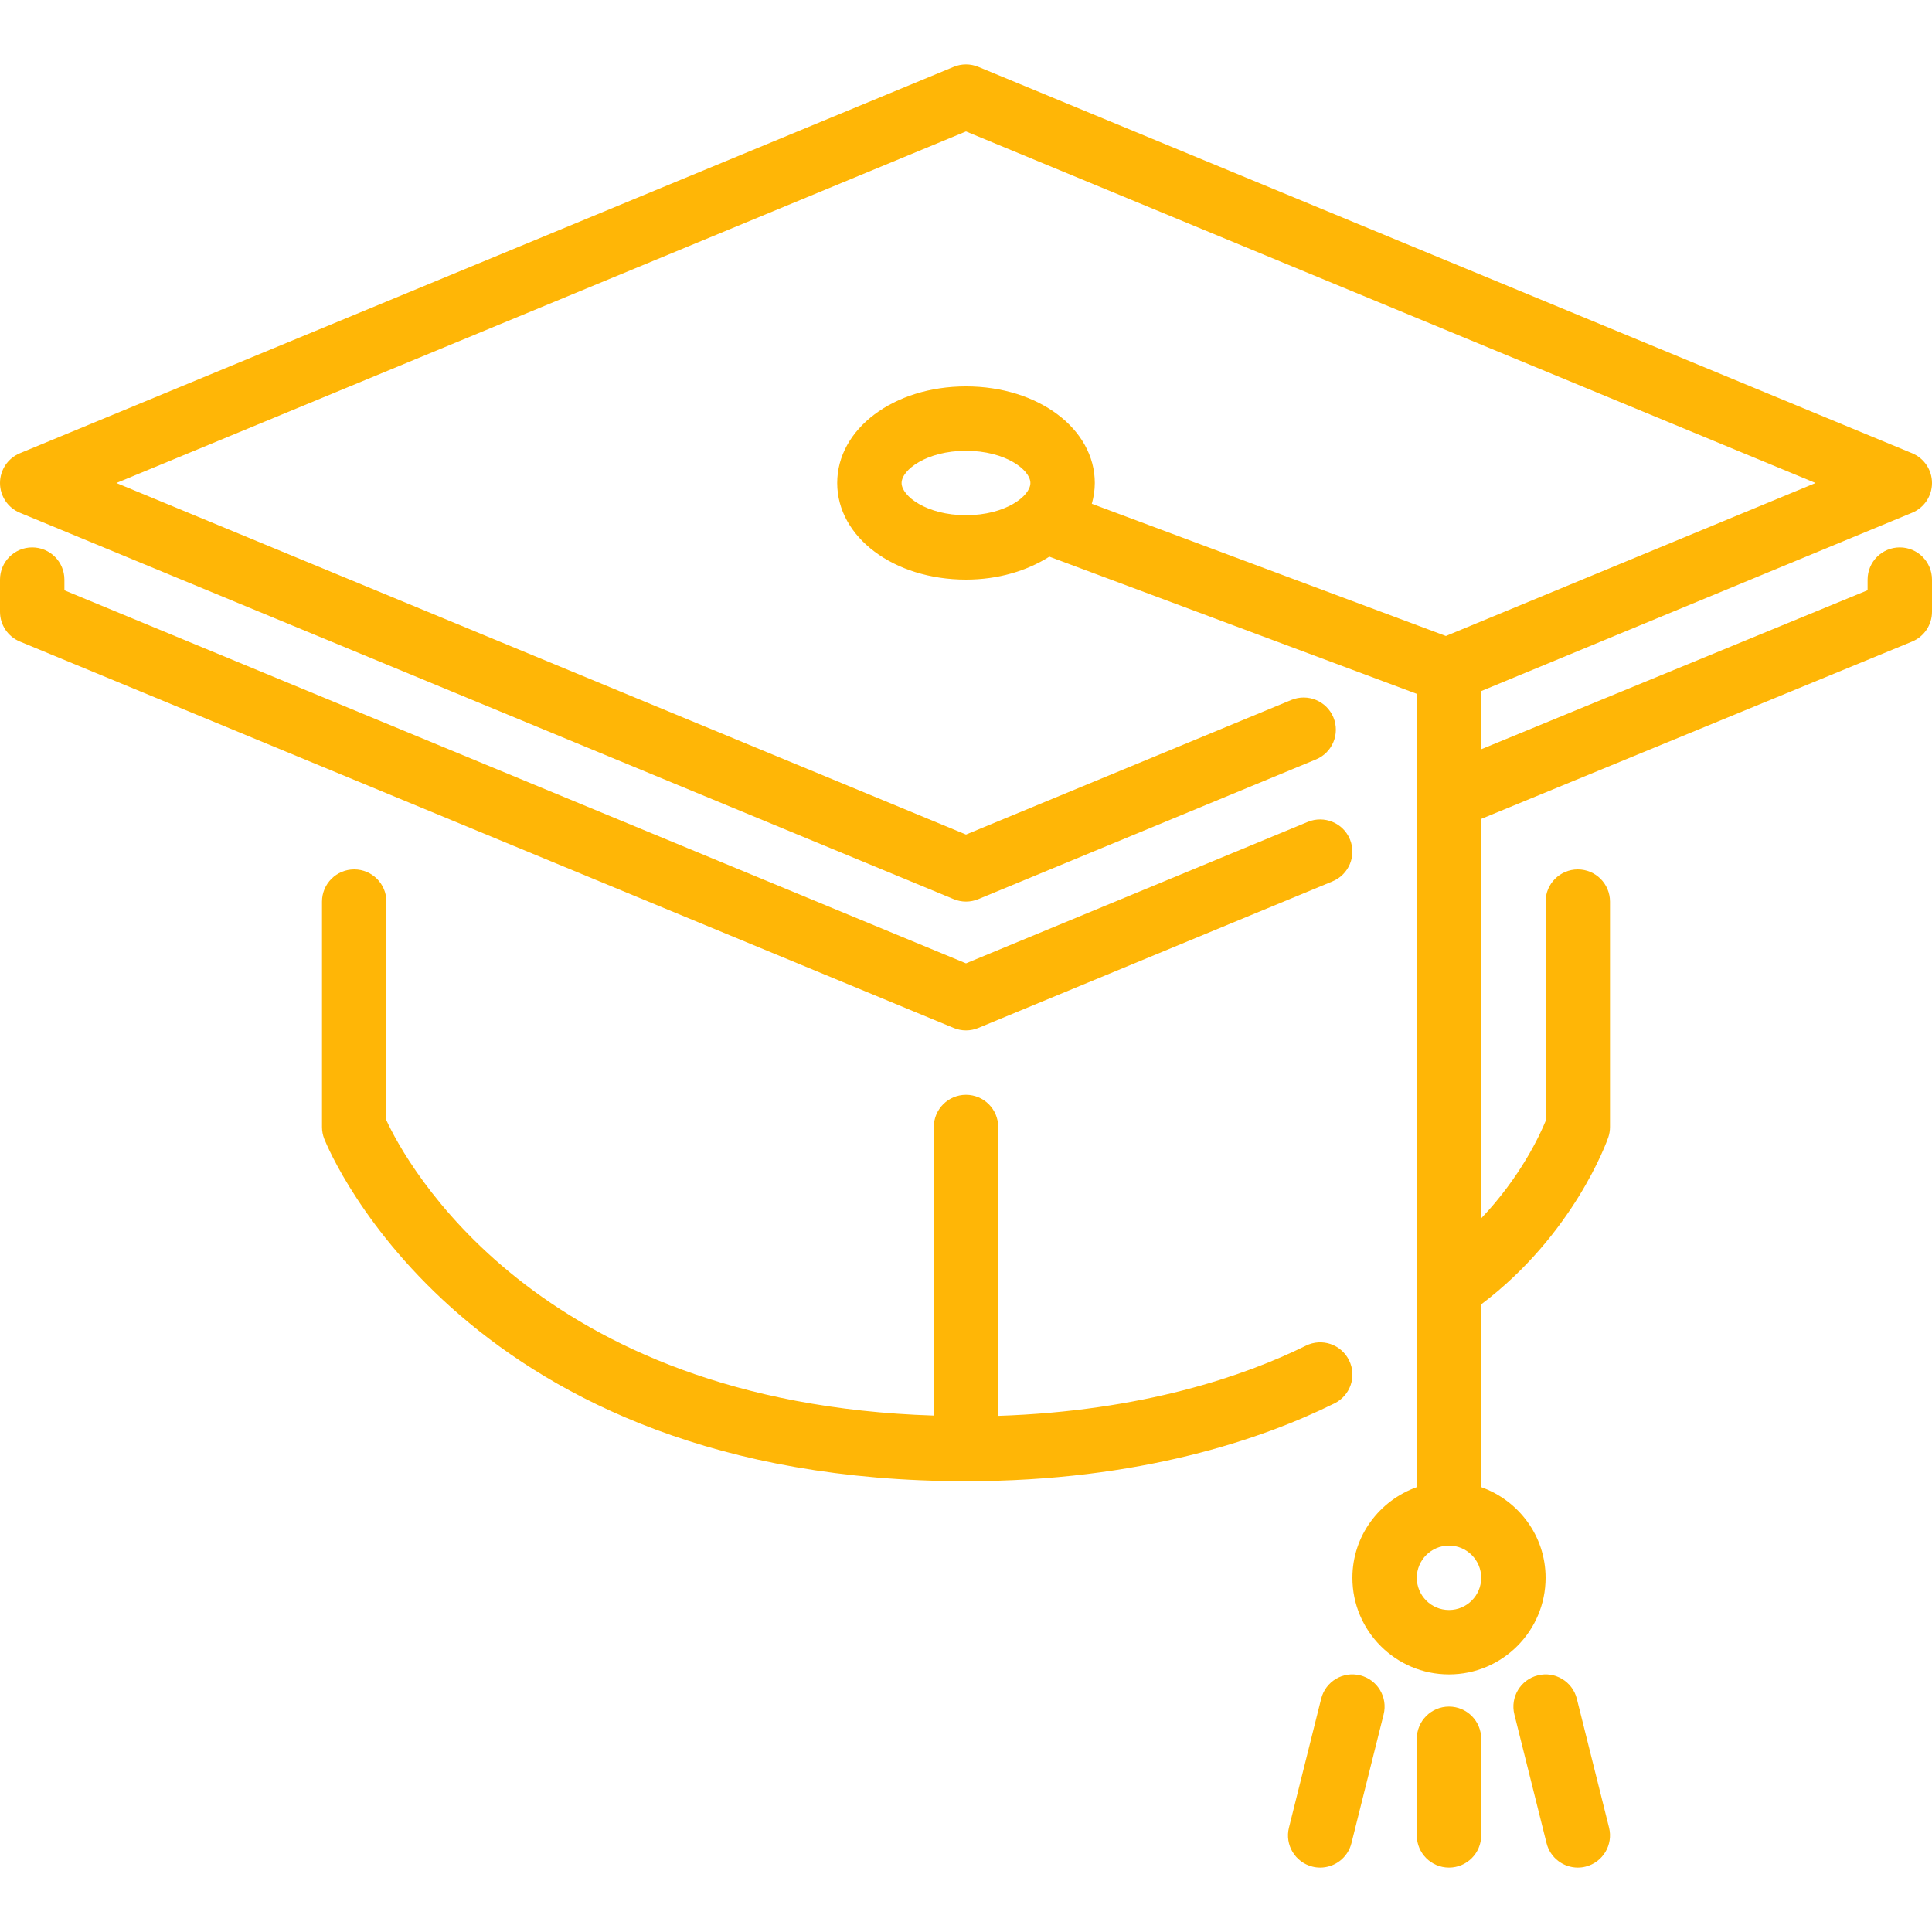
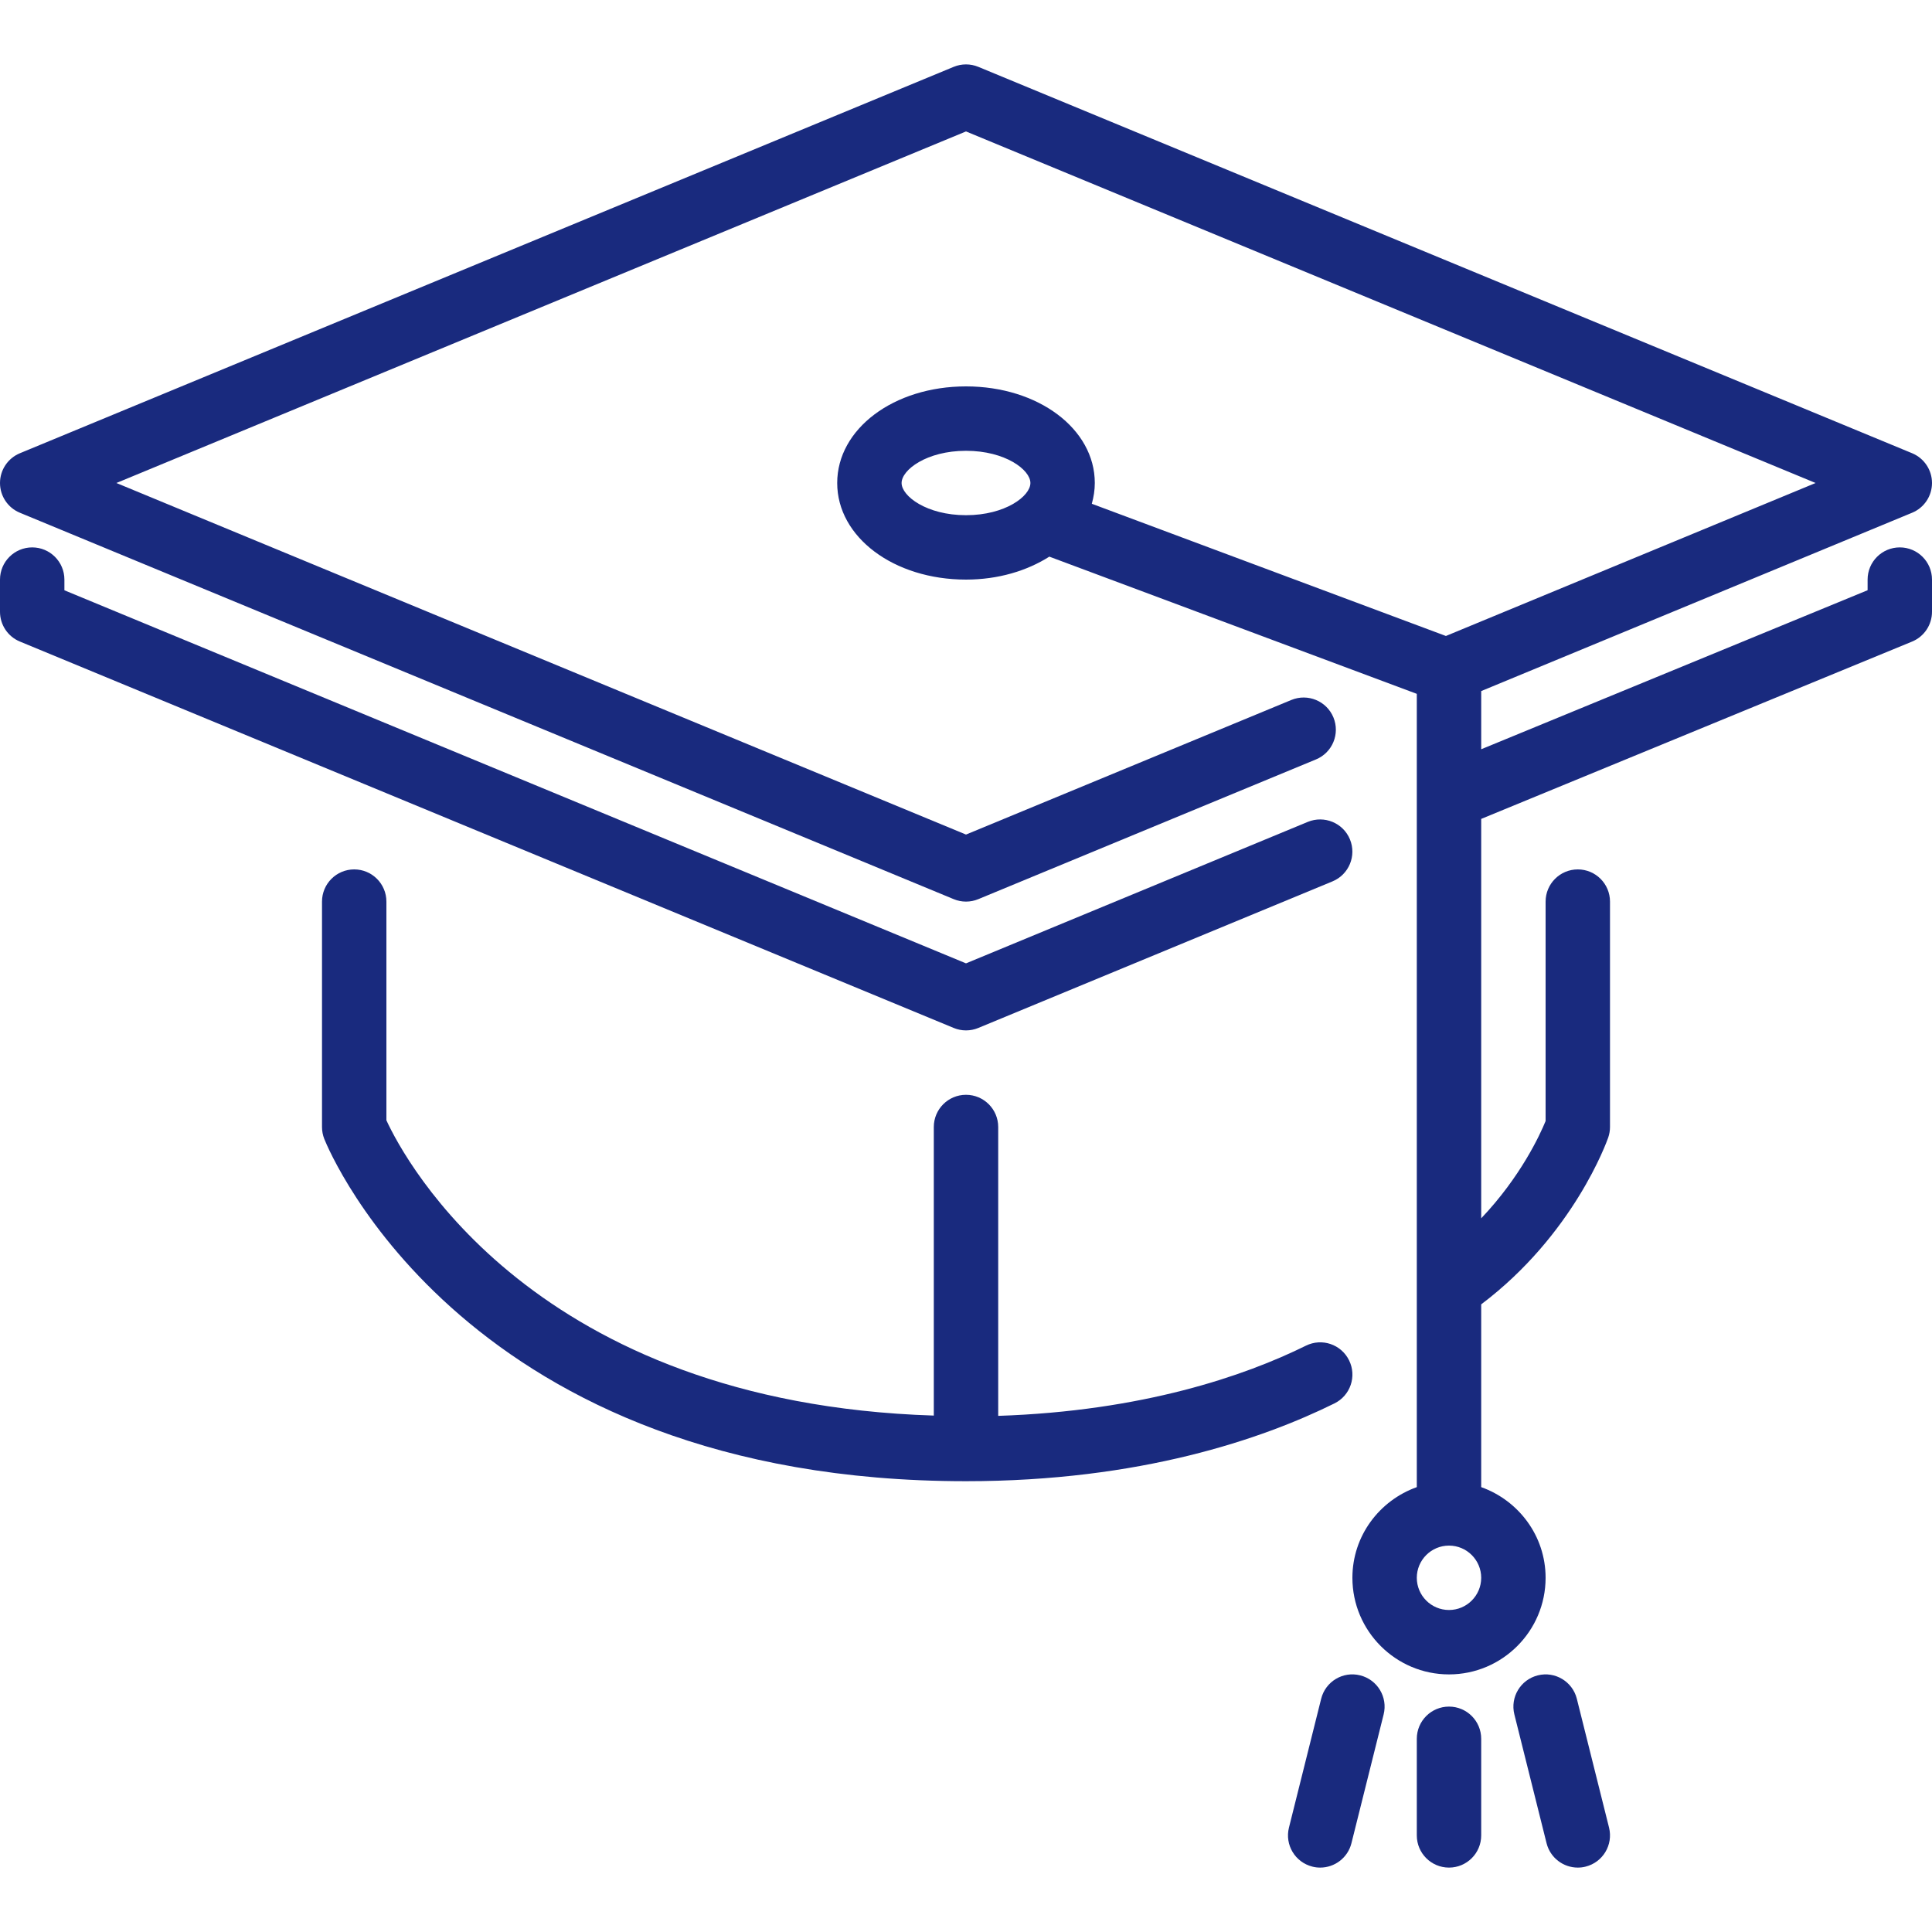
<svg xmlns="http://www.w3.org/2000/svg" version="1.1" id="Layer_1" x="0px" y="0px" viewBox="0 0 512 512" style="enable-background:new 0 0 512 512;" xml:space="preserve" width="512px" height="512px">
  <g>
    <g>
      <g>
-         <path d="M360.465,443.988c-4.574-1.161-9.207,1.638-10.342,6.204l-8.533,34.133c-1.152,4.582,1.638,9.207,6.212,10.351     c0.691,0.179,1.391,0.256,2.074,0.256c3.823,0,7.296-2.586,8.269-6.46l8.533-34.133     C367.821,449.765,365.039,445.132,360.465,443.988z" fill="#ffb606" />
-         <path d="M256,273.066c1.109,0,2.219-0.213,3.26-0.648l93.867-38.844c4.352-1.801,6.417-6.793,4.617-11.145     c-1.801-4.361-6.81-6.409-11.153-4.625L256,255.299L17.067,156.432v-2.833c0-4.71-3.823-8.533-8.533-8.533S0,148.889,0,153.599     v8.533c0,3.456,2.082,6.571,5.274,7.885l247.467,102.4C253.781,272.852,254.891,273.066,256,273.066z" fill="#ffb606" />
-         <path d="M357.513,360.49c-2.082-4.224-7.185-5.965-11.426-3.874c-16.205,8.013-43.273,17.331-81.553,18.603v-76.553     c0-4.71-3.823-8.533-8.533-8.533s-8.533,3.823-8.533,8.533v76.476c-105.958-3.379-140.151-67.567-145.067-78.251v-57.958     c0-4.71-3.823-8.533-8.533-8.533c-4.71,0-8.533,3.823-8.533,8.533v59.733c0,1.084,0.205,2.159,0.606,3.174     c1.485,3.695,37.803,90.692,170.061,90.692c46.225,0,78.618-11.213,97.647-20.617     C357.879,369.825,359.612,364.714,357.513,360.49z" fill="#ffb606" />
-         <path d="M384,452.266c-4.719,0-8.533,3.823-8.533,8.533v25.6c0,4.71,3.814,8.533,8.533,8.533c4.719,0,8.533-3.823,8.533-8.533     v-25.6C392.533,456.089,388.719,452.266,384,452.266z" fill="#ffb606" />
-         <path d="M503.467,145.066c-4.719,0-8.533,3.823-8.533,8.533v2.816l-102.4,42.146v-15.42l114.193-47.258     c3.191-1.314,5.274-4.429,5.274-7.885c0-3.456-2.082-6.562-5.265-7.885L259.26,17.714c-2.091-0.862-4.429-0.862-6.519,0     L5.274,120.114C2.082,121.437,0,124.543,0,127.999c0,3.456,2.082,6.571,5.274,7.885l247.467,102.4     c1.041,0.435,2.15,0.649,3.26,0.649s2.219-0.213,3.26-0.649l89.481-37.026c4.361-1.792,6.426-6.784,4.625-11.145     c-1.801-4.352-6.793-6.409-11.145-4.617L256,221.166L30.848,127.999L256,34.832l225.152,93.167l-97.971,40.542l-93.841-35.038     c0.495-1.775,0.794-3.601,0.794-5.504c0-14.353-14.993-25.6-34.133-25.6s-34.133,11.247-34.133,25.6     c0,14.353,14.993,25.6,34.133,25.6c8.542,0,16.162-2.33,22.084-6.084l97.382,36.361v27.341v0.009v182.878     c-9.907,3.541-17.067,12.919-17.067,24.03c0,14.114,11.486,25.6,25.6,25.6s25.6-11.486,25.6-25.6     c0-11.11-7.159-20.488-17.067-24.03v-48.435c24.499-18.492,33.28-43.119,33.664-44.211c0.307-0.896,0.469-1.843,0.469-2.79     v-59.733c0-4.71-3.814-8.533-8.533-8.533s-8.533,3.823-8.533,8.533v58.155c-1.476,3.618-6.605,14.771-17.067,25.779V217.019     l114.185-46.993c3.2-1.314,5.282-4.437,5.282-7.893v-8.533C512,148.889,508.186,145.066,503.467,145.066z M256,136.532     c-10.419,0-17.067-5.052-17.067-8.533c0-3.482,6.647-8.533,17.067-8.533s17.067,5.052,17.067,8.533     C273.067,131.481,266.419,136.532,256,136.532z M384,426.666c-4.71,0-8.533-3.831-8.533-8.533c0-4.702,3.823-8.533,8.533-8.533     s8.533,3.831,8.533,8.533C392.533,422.834,388.71,426.666,384,426.666z" fill="#ffb606" />
-         <path d="M417.877,450.192c-1.143-4.565-5.786-7.356-10.342-6.204c-4.574,1.143-7.356,5.777-6.212,10.351l8.533,34.133     c0.973,3.874,4.446,6.46,8.269,6.46c0.683,0,1.382-0.077,2.074-0.256c4.574-1.143,7.356-5.769,6.212-10.351L417.877,450.192z" fill="#ffb606" />
+         <path d="M360.465,443.988c-4.574-1.161-9.207,1.638-10.342,6.204l-8.533,34.133c-1.152,4.582,1.638,9.207,6.212,10.351     c0.691,0.179,1.391,0.256,2.074,0.256c3.823,0,7.296-2.586,8.269-6.46l8.533-34.133     C367.821,449.765,365.039,445.132,360.465,443.988z" fill="#192a7e" />
+         <path d="M256,273.066c1.109,0,2.219-0.213,3.26-0.648l93.867-38.844c4.352-1.801,6.417-6.793,4.617-11.145     c-1.801-4.361-6.81-6.409-11.153-4.625L256,255.299L17.067,156.432v-2.833c0-4.71-3.823-8.533-8.533-8.533S0,148.889,0,153.599     v8.533c0,3.456,2.082,6.571,5.274,7.885l247.467,102.4C253.781,272.852,254.891,273.066,256,273.066z" fill="#192a7e" />
+         <path d="M357.513,360.49c-2.082-4.224-7.185-5.965-11.426-3.874c-16.205,8.013-43.273,17.331-81.553,18.603v-76.553     c0-4.71-3.823-8.533-8.533-8.533s-8.533,3.823-8.533,8.533v76.476c-105.958-3.379-140.151-67.567-145.067-78.251v-57.958     c0-4.71-3.823-8.533-8.533-8.533c-4.71,0-8.533,3.823-8.533,8.533v59.733c0,1.084,0.205,2.159,0.606,3.174     c1.485,3.695,37.803,90.692,170.061,90.692c46.225,0,78.618-11.213,97.647-20.617     C357.879,369.825,359.612,364.714,357.513,360.49z" fill="#192a7e" />
+         <path d="M384,452.266c-4.719,0-8.533,3.823-8.533,8.533v25.6c0,4.71,3.814,8.533,8.533,8.533c4.719,0,8.533-3.823,8.533-8.533     v-25.6C392.533,456.089,388.719,452.266,384,452.266z" fill="#192a7e" />
+         <path d="M503.467,145.066c-4.719,0-8.533,3.823-8.533,8.533v2.816l-102.4,42.146v-15.42l114.193-47.258     c3.191-1.314,5.274-4.429,5.274-7.885c0-3.456-2.082-6.562-5.265-7.885L259.26,17.714c-2.091-0.862-4.429-0.862-6.519,0     L5.274,120.114C2.082,121.437,0,124.543,0,127.999c0,3.456,2.082,6.571,5.274,7.885l247.467,102.4     c1.041,0.435,2.15,0.649,3.26,0.649s2.219-0.213,3.26-0.649l89.481-37.026c4.361-1.792,6.426-6.784,4.625-11.145     c-1.801-4.352-6.793-6.409-11.145-4.617L256,221.166L30.848,127.999L256,34.832l225.152,93.167l-97.971,40.542l-93.841-35.038     c0.495-1.775,0.794-3.601,0.794-5.504c0-14.353-14.993-25.6-34.133-25.6s-34.133,11.247-34.133,25.6     c0,14.353,14.993,25.6,34.133,25.6c8.542,0,16.162-2.33,22.084-6.084l97.382,36.361v27.341v0.009v182.878     c-9.907,3.541-17.067,12.919-17.067,24.03c0,14.114,11.486,25.6,25.6,25.6s25.6-11.486,25.6-25.6     c0-11.11-7.159-20.488-17.067-24.03v-48.435c24.499-18.492,33.28-43.119,33.664-44.211c0.307-0.896,0.469-1.843,0.469-2.79     v-59.733c0-4.71-3.814-8.533-8.533-8.533s-8.533,3.823-8.533,8.533v58.155c-1.476,3.618-6.605,14.771-17.067,25.779V217.019     l114.185-46.993c3.2-1.314,5.282-4.437,5.282-7.893v-8.533C512,148.889,508.186,145.066,503.467,145.066z M256,136.532     c-10.419,0-17.067-5.052-17.067-8.533c0-3.482,6.647-8.533,17.067-8.533s17.067,5.052,17.067,8.533     C273.067,131.481,266.419,136.532,256,136.532z M384,426.666c-4.71,0-8.533-3.831-8.533-8.533c0-4.702,3.823-8.533,8.533-8.533     s8.533,3.831,8.533,8.533C392.533,422.834,388.71,426.666,384,426.666z" fill="#192a7e" />
+         <path d="M417.877,450.192c-1.143-4.565-5.786-7.356-10.342-6.204c-4.574,1.143-7.356,5.777-6.212,10.351l8.533,34.133     c0.973,3.874,4.446,6.46,8.269,6.46c0.683,0,1.382-0.077,2.074-0.256c4.574-1.143,7.356-5.769,6.212-10.351L417.877,450.192z" fill="#192a7e" />
      </g>
    </g>
  </g>
  <g>
</g>
  <g>
</g>
  <g>
</g>
  <g>
</g>
  <g>
</g>
  <g>
</g>
  <g>
</g>
  <g>
</g>
  <g>
</g>
  <g>
</g>
  <g>
</g>
  <g>
</g>
  <g>
</g>
  <g>
</g>
  <g>
</g>
</svg>
